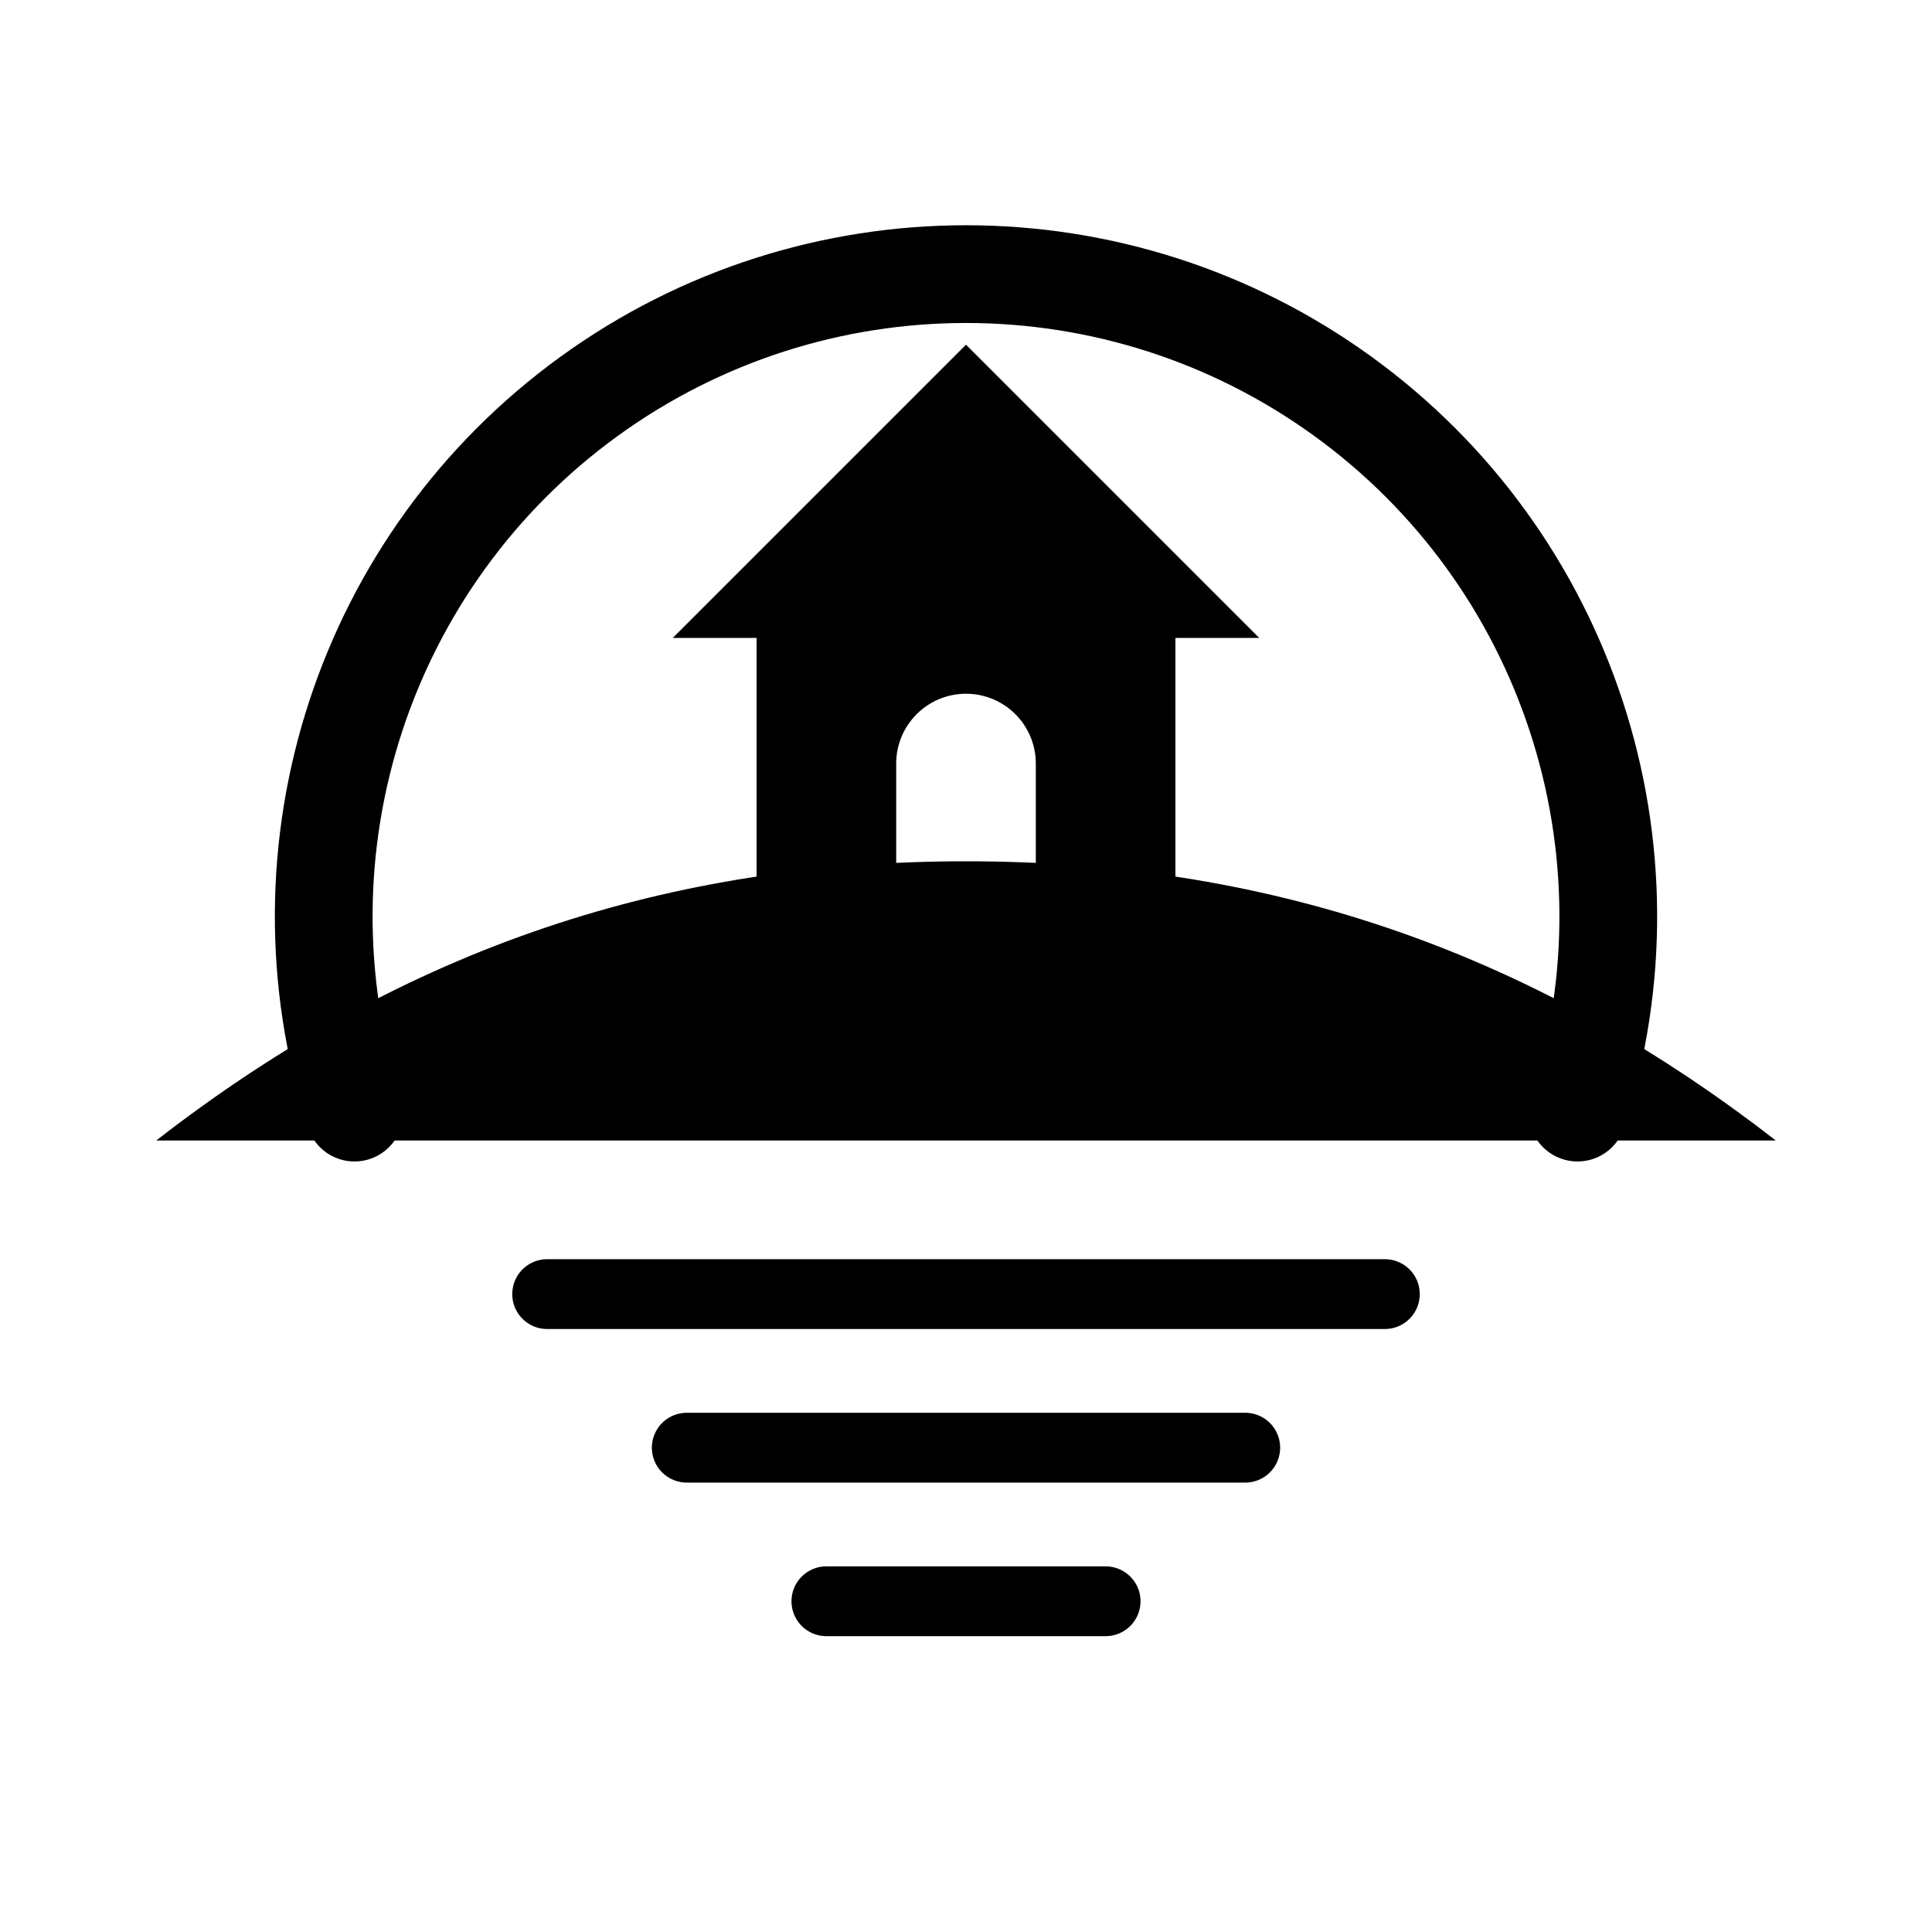
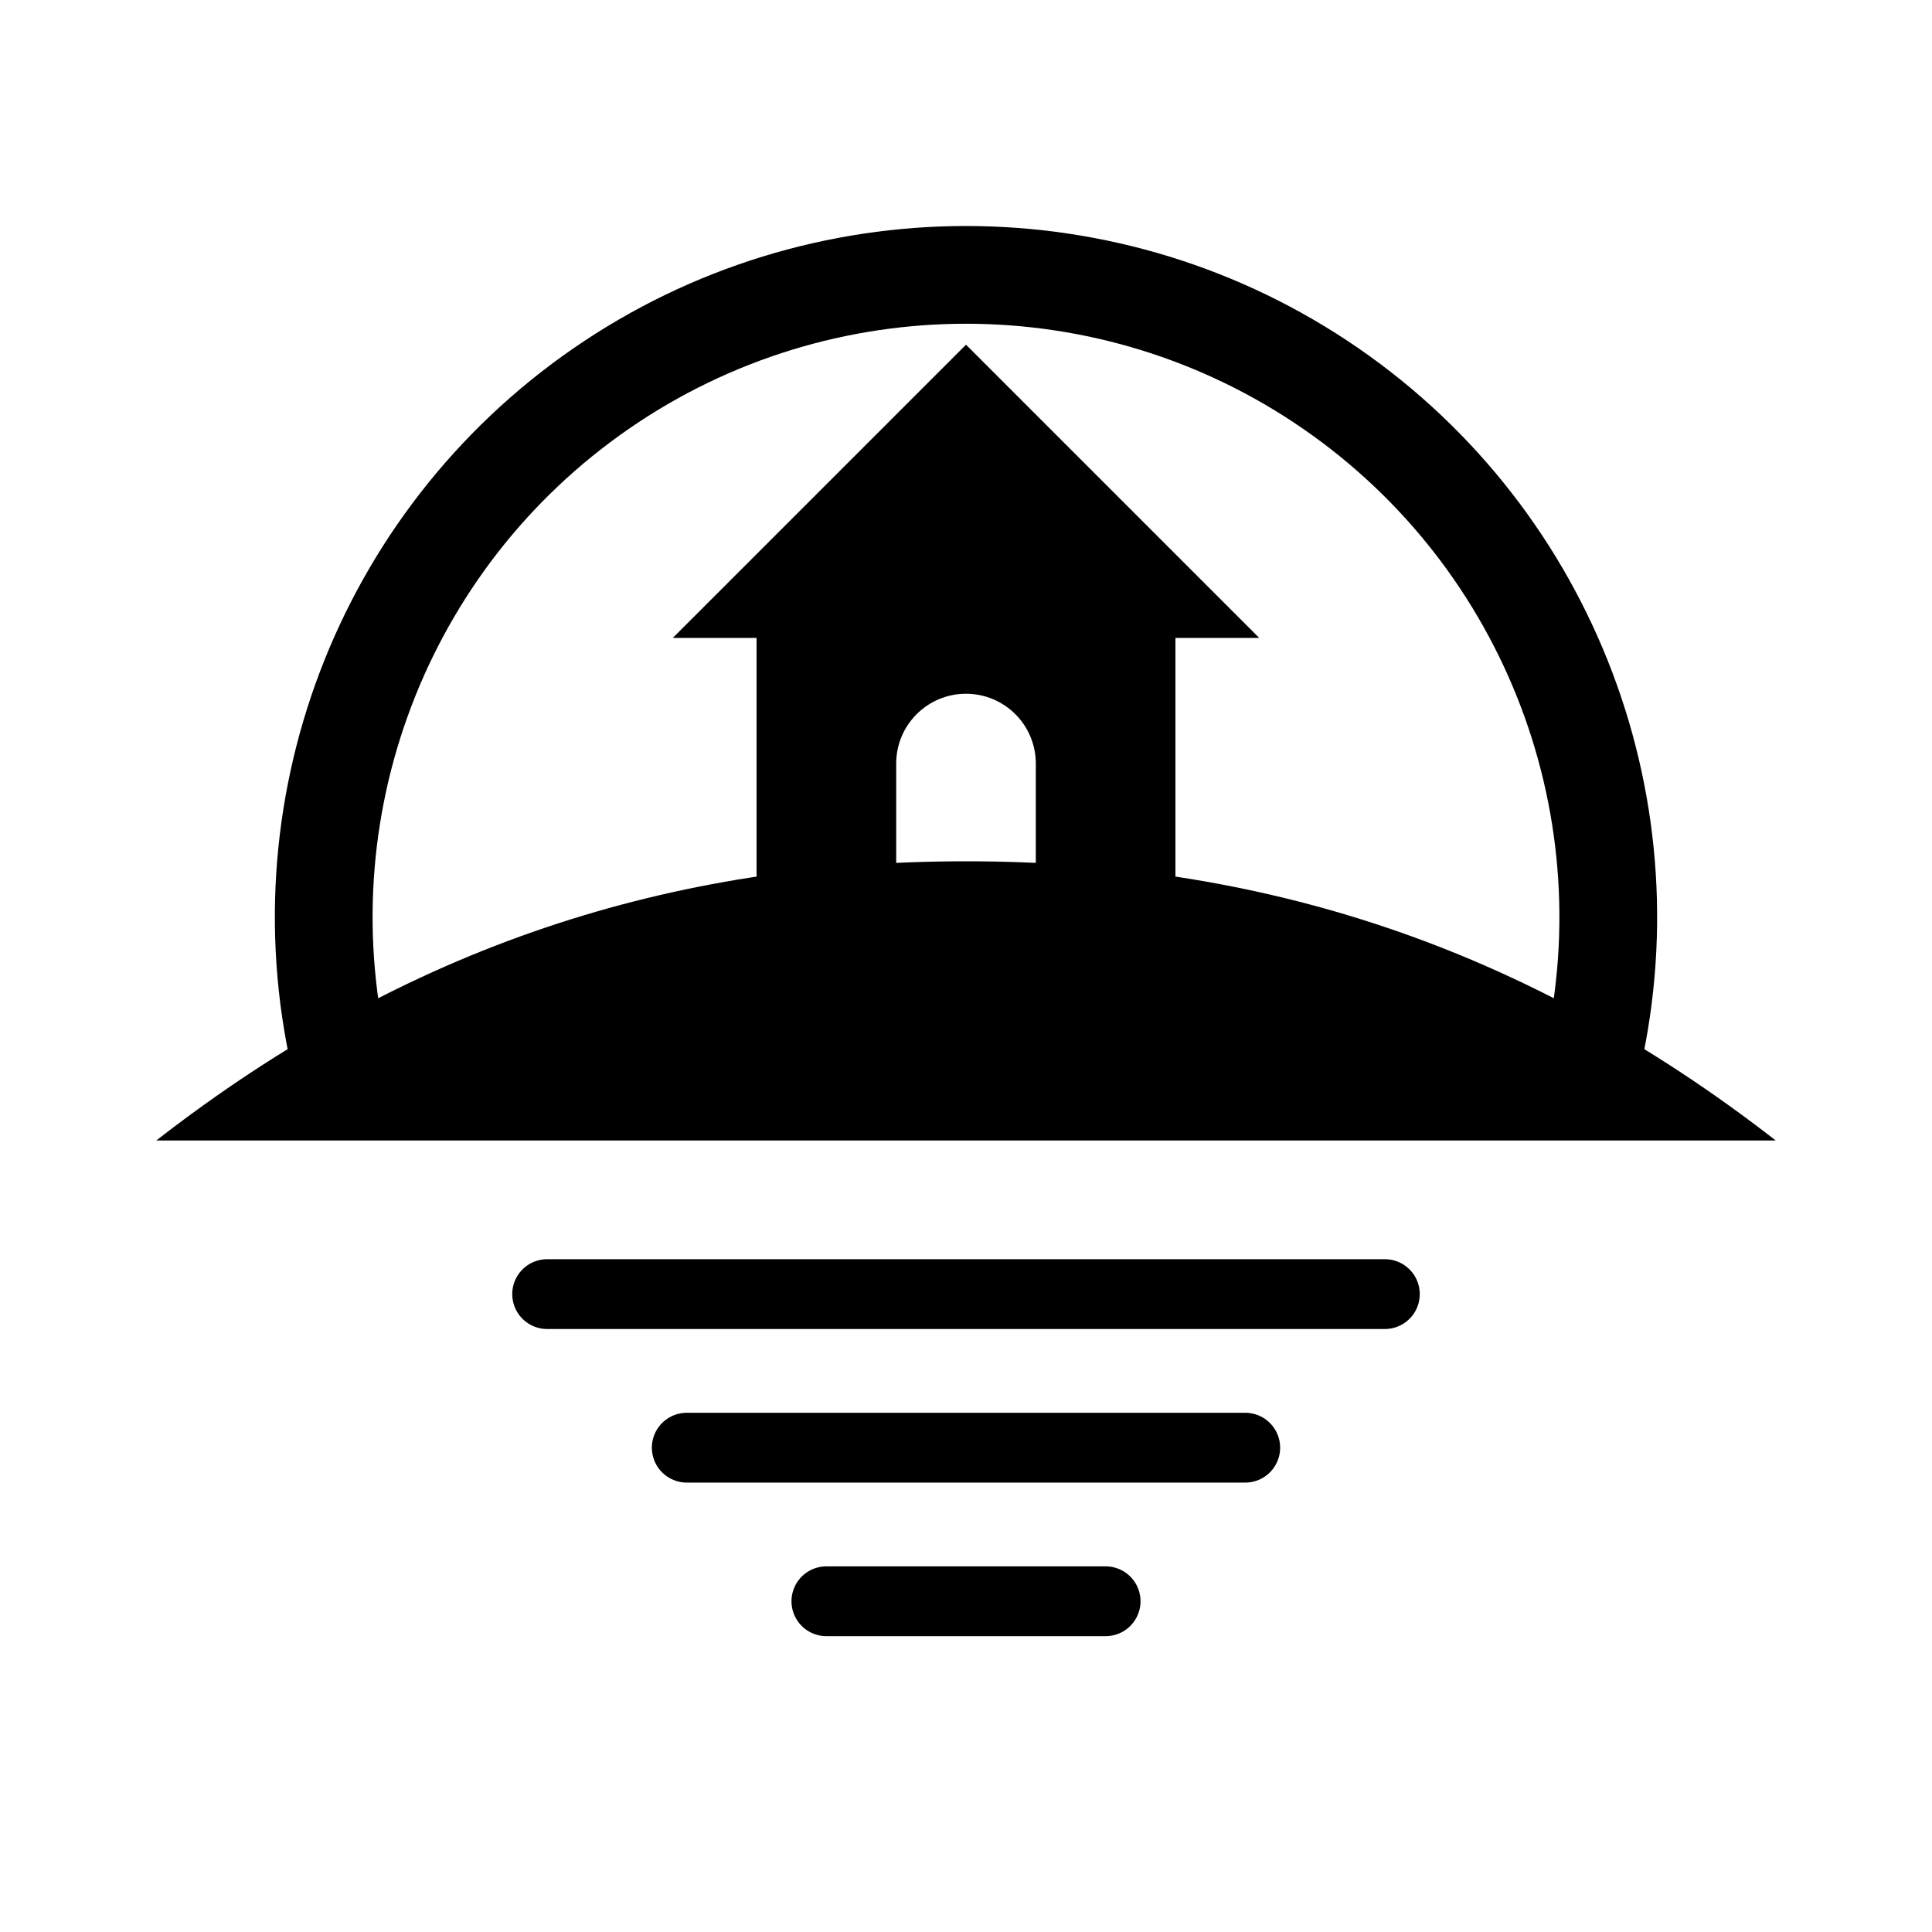
<svg xmlns="http://www.w3.org/2000/svg" viewBox="0 0 512 512">
  <g transform="translate(256 256) scale(1.85) translate(-256 -297)">
-     <path d="M168.4 318 A92 92 0 1 1 343.6 318" fill="none" stroke="#000000" stroke-width="14" stroke-linecap="round" />
+     <path d="M166.67 312 A92 92 0 1 1 345.33 312" fill="none" stroke="#000000" stroke-width="14" stroke-linecap="round" />
    <path d="M140 322 C176 294 214 282 256 282 C298 282 336 294 372 322 Z" fill="#000000" />
    <path d="M226 290 V250 H214 L256 208 L298 250 H286 V290 Z M246 290 V268 A10 10 0 0 1 266 268 V290 Z" fill="#000000" fill-rule="evenodd" />
    <path d="M196 344 H316" fill="none" stroke="#000000" stroke-width="10" stroke-linecap="round" />
    <path d="M216 366 H296" fill="none" stroke="#000000" stroke-width="10" stroke-linecap="round" />
    <path d="M236 388 H276" fill="none" stroke="#000000" stroke-width="10" stroke-linecap="round" />
  </g>
</svg>
